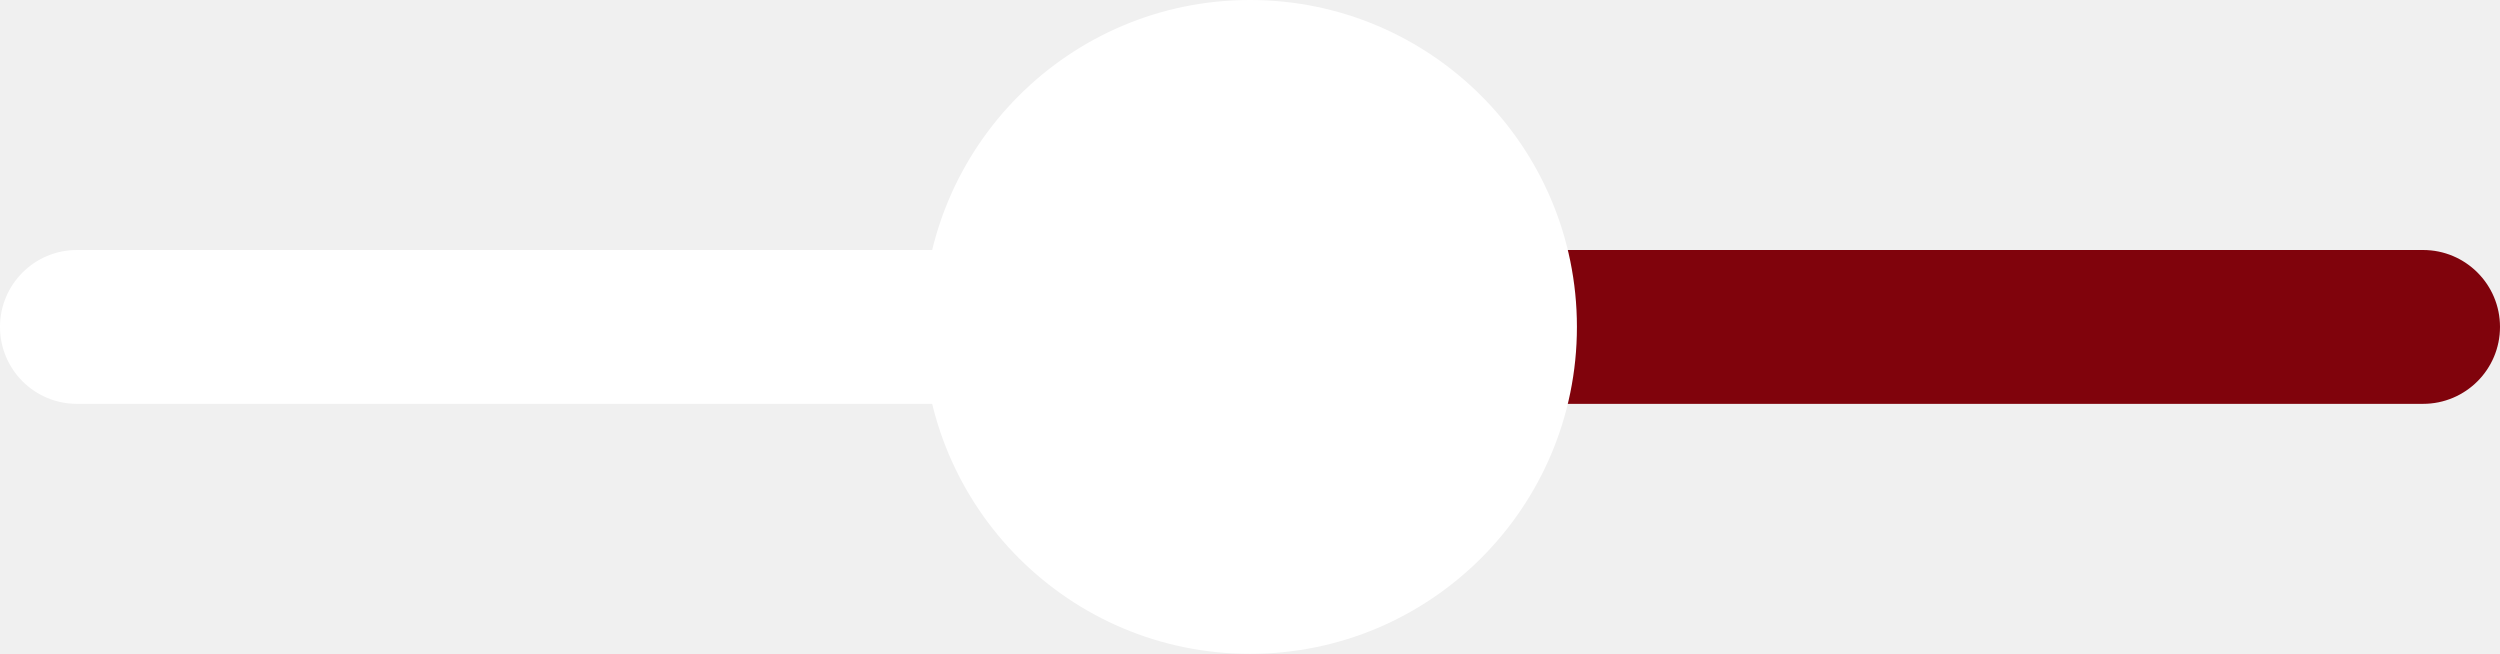
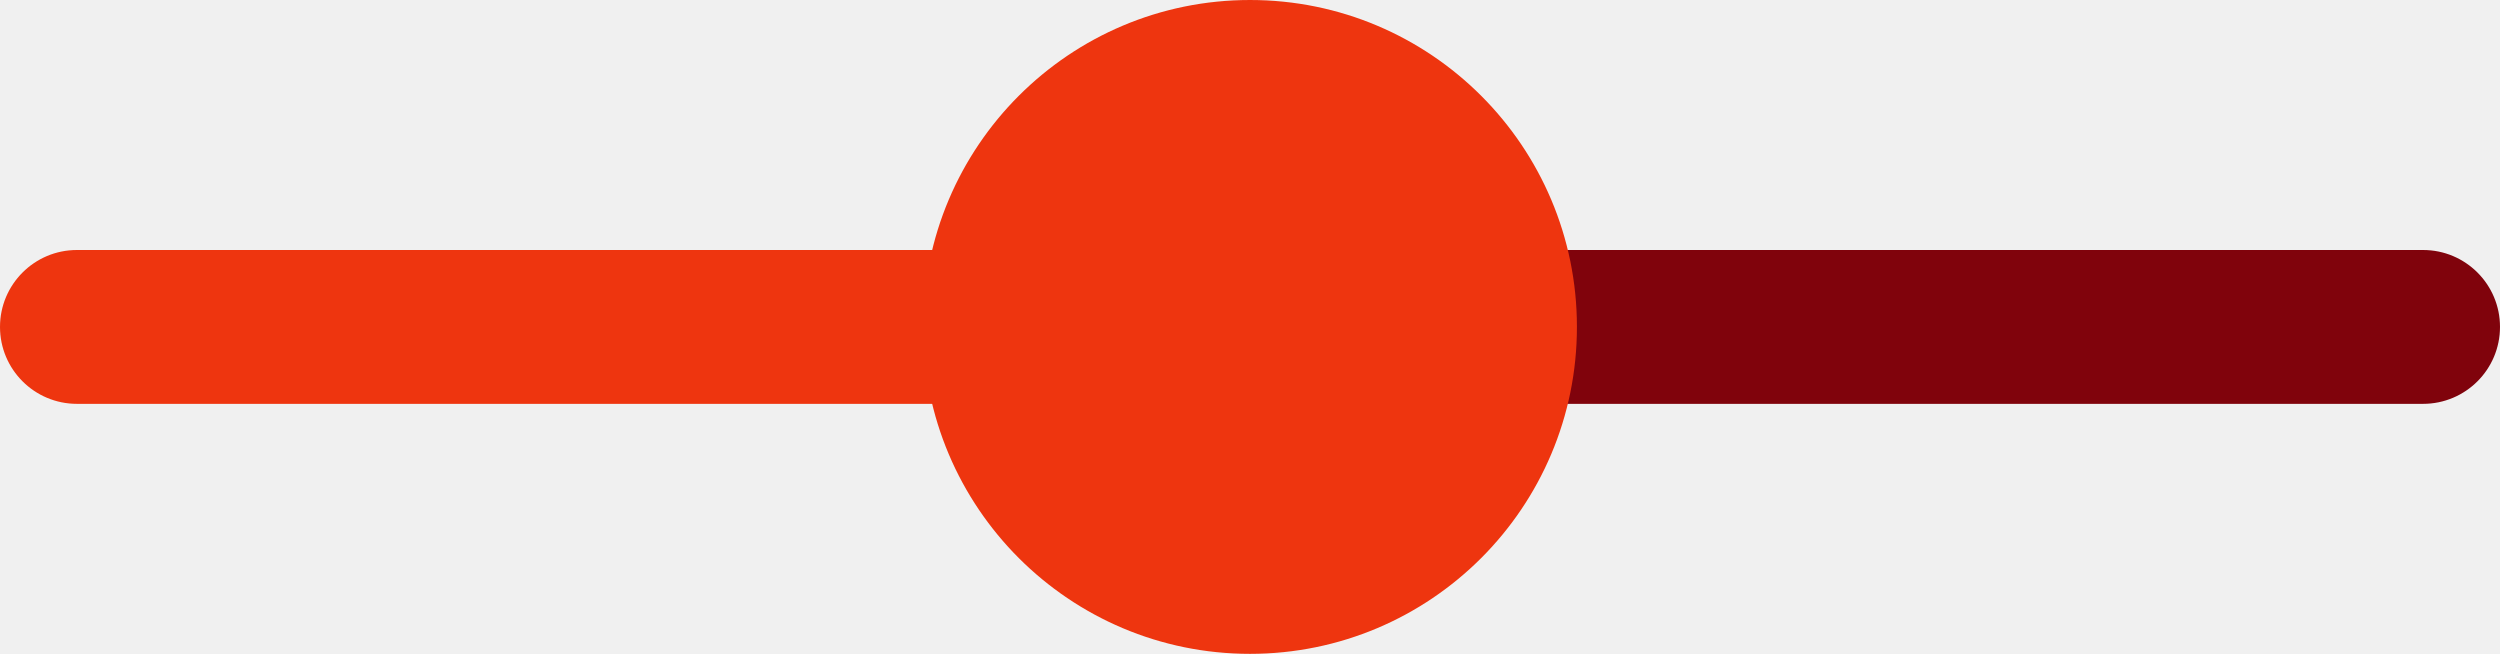
<svg xmlns="http://www.w3.org/2000/svg" width="130px" height="34px" viewBox="0 0 130 34" version="1.1">
  <g id="Home-Page" stroke="none" stroke-width="1" fill="none" fill-rule="evenodd">
    <g id="Artboard" transform="translate(-629, -2810)">
      <g id="Stunning-UI" transform="translate(360, 2696)">
        <g id="UI-White" transform="translate(39, 110)">
          <g id="slider" transform="translate(230, 4)">
-             <rect id="Rectangle" fill="#FFFFFF" x="0" y="13" width="71" height="8" rx="4" />
+             <rect id="Rectangle" fill="#EE350F" x="0" y="13" width="71" height="8" rx="4" />
            <rect id="Rectangle" fill="#80030C" x="63" y="13" width="67" height="8" rx="4" />
-             <circle id="Oval" fill="#FFFFFF" cx="65" cy="17" r="17" />
+             <circle id="Oval" fill="#EE350F" cx="65" cy="17" r="17" />
          </g>
        </g>
      </g>
    </g>
  </g>
</svg>
